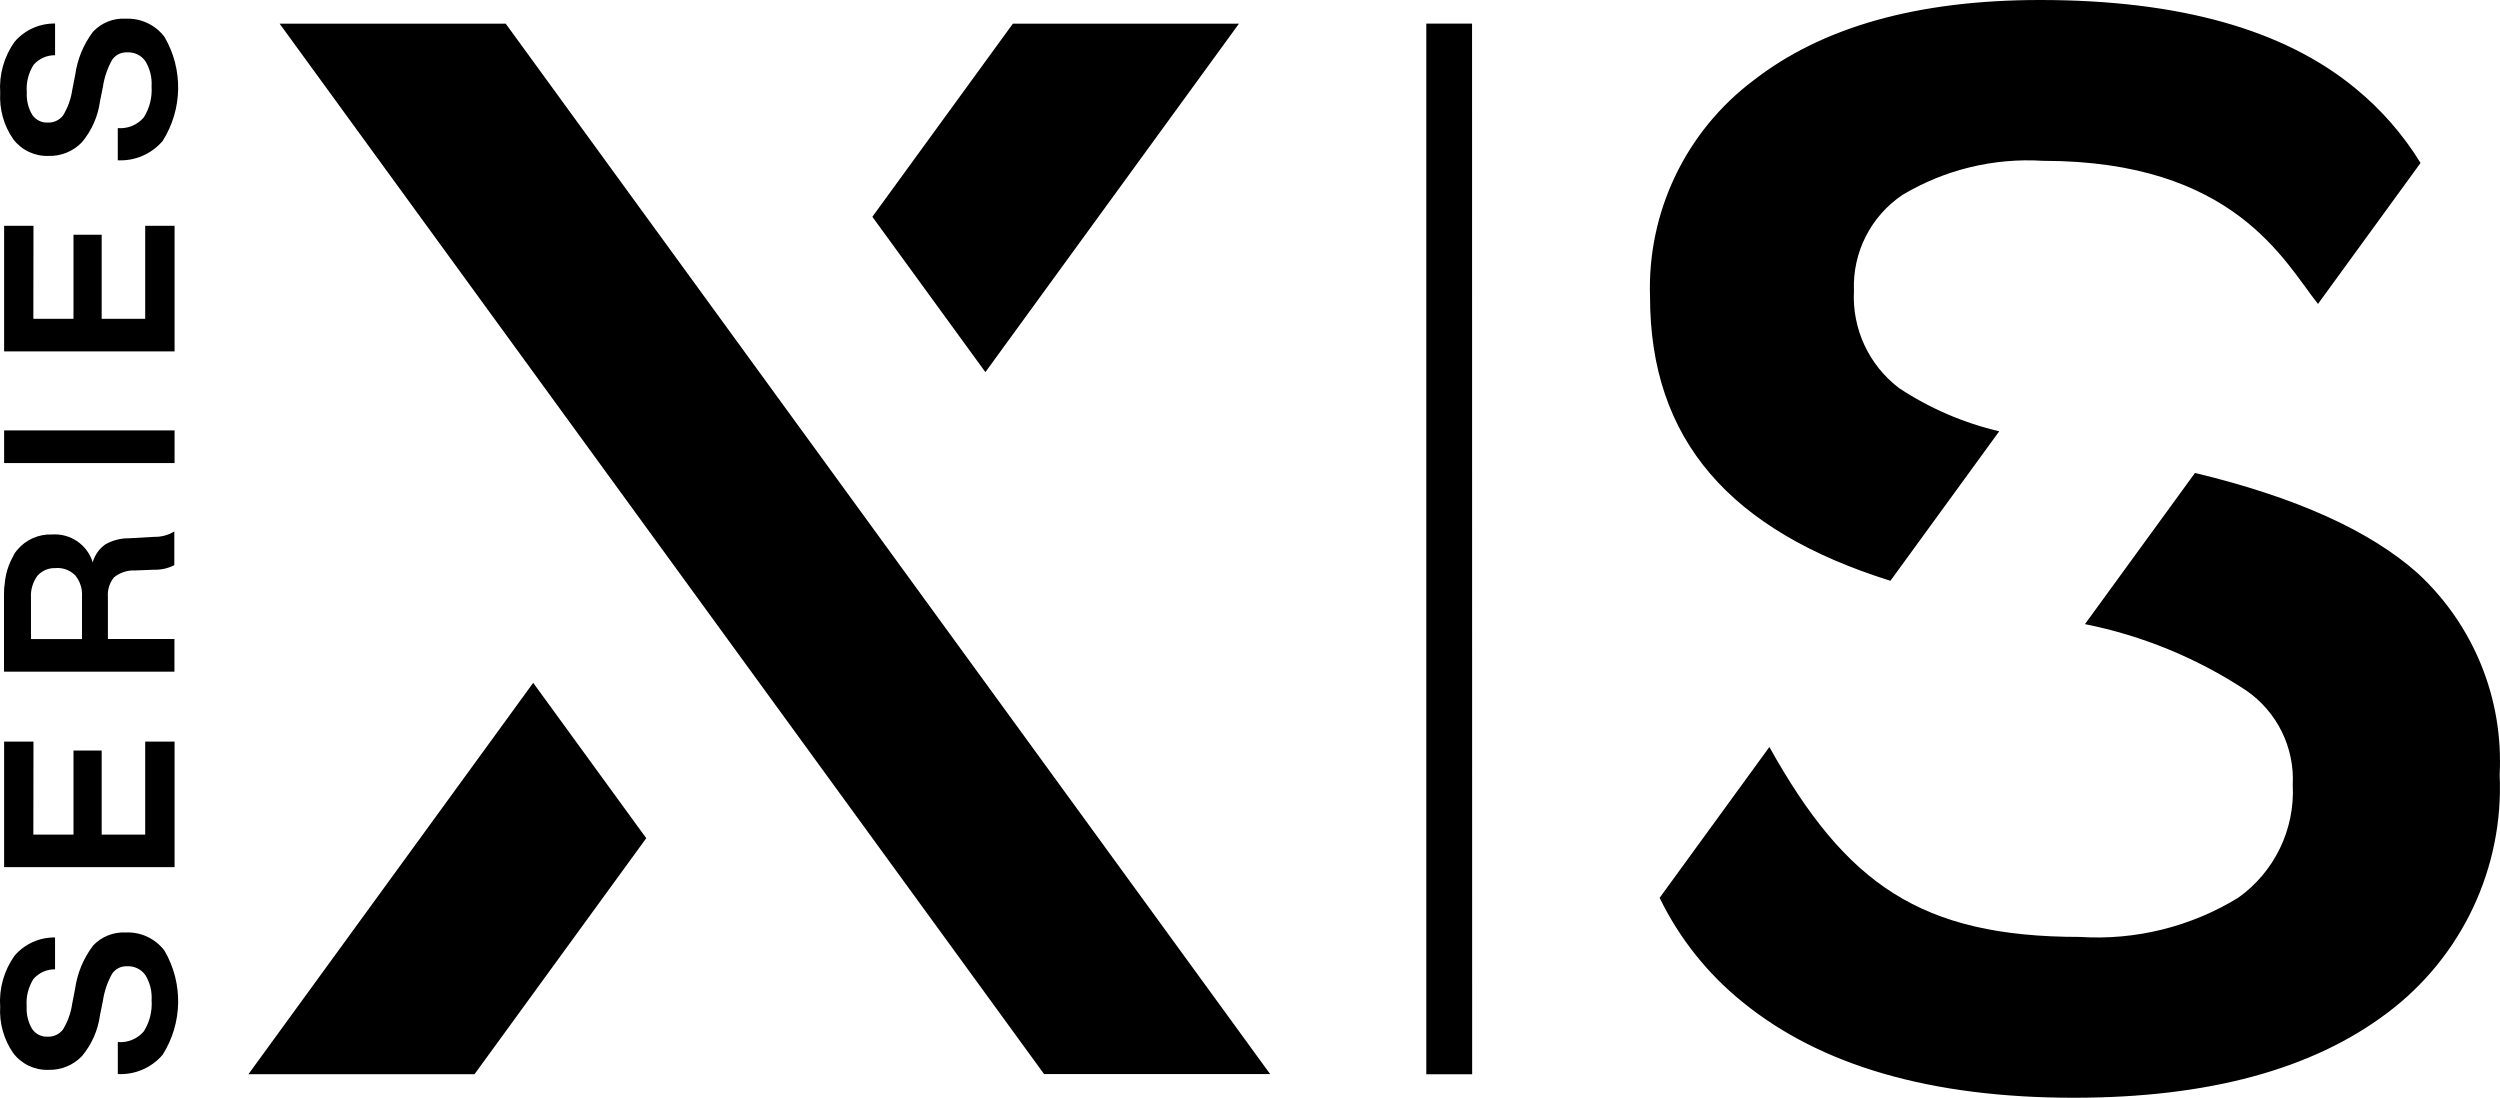
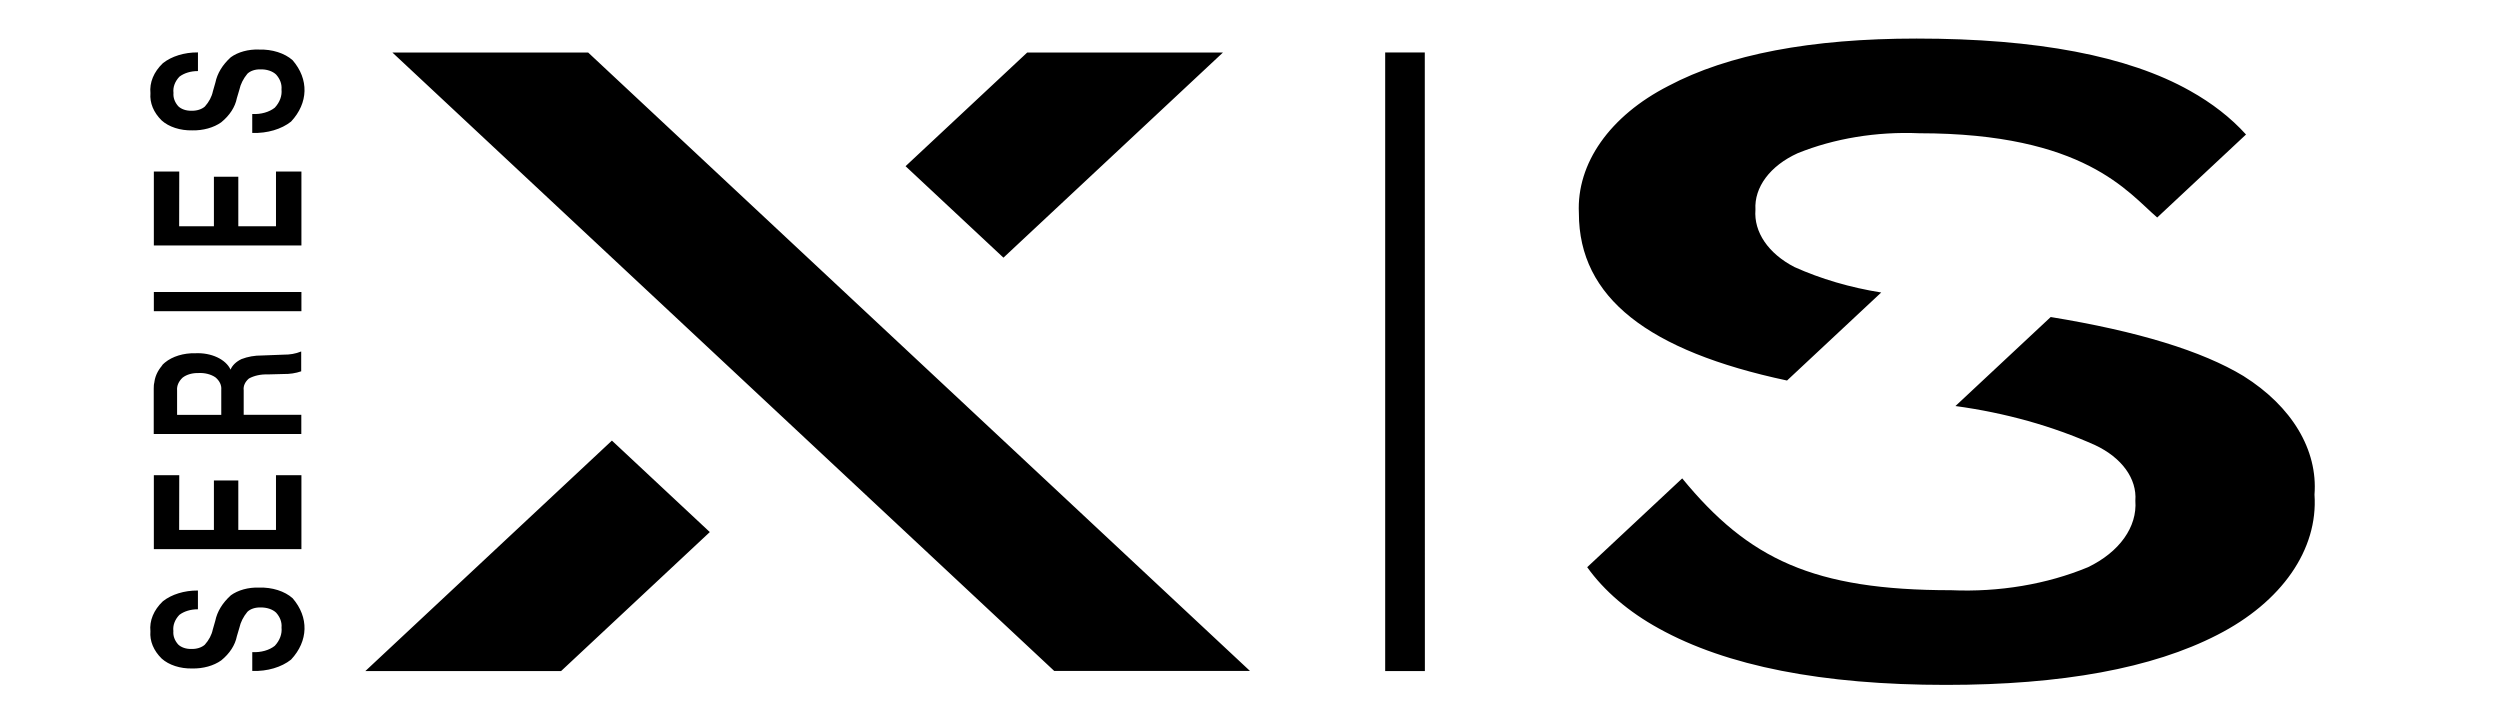
- <svg xmlns="http://www.w3.org/2000/svg" version="1.1" id="Layer_1" x="0px" y="0px" viewBox="0 0 100 43.91" enable-background="new 0 0 100 43.91" xml:space="preserve">
-   <path d="M75.617,23.232l4.352-5.981c-1.428-0.334-2.785-0.919-4.008-1.728c-1.209-0.919-1.885-2.379-1.803-3.896  c-0.062-1.531,0.677-2.985,1.95-3.837c1.692-1.008,3.65-1.481,5.616-1.357l0,0c7.65,0,9.642,4.022,10.995,5.724l4.103-5.639  c-0.694-1.13-1.571-2.136-2.596-2.976C91.369,1.18,87.162,0,81.605,0c-4.89,0-8.712,1.072-11.467,3.217  c-2.706,2.035-4.25,5.262-4.137,8.647C66.001,17.601,69.206,21.223,75.617,23.232z M96.709,22.929  c-1.917-1.707-4.887-3.044-8.91-4.011l-4.401,6.047c2.302,0.461,4.494,1.363,6.453,2.656c1.233,0.851,1.937,2.28,1.859,3.777  c0.092,1.78-0.733,3.484-2.187,4.515c-1.897,1.16-4.106,1.707-6.325,1.564l0,0c-6.361,0-9.36-2.108-12.423-7.597l0,0l-4.39,6.033  c0.783,1.612,1.912,3.033,3.306,4.16c3.133,2.558,7.556,3.837,13.27,3.837c5.359,0,9.537-1.131,12.532-3.394  c2.984-2.237,4.666-5.807,4.493-9.532c0.159-3.039-1.042-5.991-3.278-8.055L96.709,22.929z M58.886,42.97h-1.834V0.945h1.83  L58.886,42.97z M5.026,0.748C5.63,0.72,6.209,0.99,6.576,1.471c0.759,1.294,0.731,2.904-0.072,4.17  C6.06,6.16,5.402,6.444,4.721,6.412h-0.01V5.125H4.72c0.393,0.031,0.778-0.129,1.033-0.43c0.232-0.37,0.34-0.804,0.31-1.24  C6.086,3.1,5.998,2.746,5.812,2.442C5.646,2.21,5.374,2.079,5.089,2.094c-0.238-0.012-0.466,0.1-0.602,0.295  C4.298,2.726,4.172,3.094,4.116,3.476L4.001,4.047C3.92,4.652,3.669,5.221,3.278,5.689C2.929,6.054,2.44,6.254,1.935,6.237  c-0.55,0.017-1.074-0.232-1.406-0.67C0.153,5.024-0.03,4.372,0.008,3.713c-0.05-0.726,0.153-1.447,0.574-2.04  c0.402-0.47,0.992-0.738,1.611-0.732h0.01v1.268H2.198C1.872,2.206,1.562,2.346,1.346,2.59C1.137,2.918,1.04,3.305,1.072,3.693  c-0.019,0.315,0.057,0.629,0.218,0.9c0.137,0.202,0.369,0.32,0.613,0.31c0.241,0.012,0.473-0.095,0.62-0.286  c0.192-0.316,0.318-0.667,0.37-1.033l0.115-0.591c0.087-0.626,0.332-1.22,0.713-1.724C4.057,0.911,4.535,0.72,5.026,0.746  L5.026,0.748z M3.716,37.834c-0.381,0.505-0.626,1.098-0.713,1.724l-0.115,0.591c-0.052,0.366-0.178,0.717-0.37,1.033  c-0.147,0.191-0.379,0.298-0.62,0.286c-0.244,0.01-0.476-0.108-0.613-0.31c-0.161-0.271-0.237-0.585-0.218-0.9  c-0.031-0.388,0.065-0.775,0.275-1.103c0.215-0.244,0.526-0.384,0.851-0.382h0.009v-1.275h-0.01  c-0.619-0.006-1.208,0.262-1.611,0.732c-0.422,0.593-0.625,1.314-0.574,2.04c-0.038,0.659,0.146,1.312,0.522,1.854  c0.332,0.438,0.856,0.688,1.406,0.67c0.505,0.016,0.994-0.183,1.343-0.549c0.391-0.468,0.642-1.037,0.723-1.642l0.115-0.571  c0.057-0.382,0.182-0.75,0.371-1.087c0.136-0.196,0.364-0.307,0.602-0.295C5.375,38.638,5.647,38.769,5.813,39  c0.186,0.304,0.274,0.658,0.251,1.013c0.03,0.436-0.078,0.87-0.31,1.24c-0.255,0.301-0.64,0.461-1.033,0.43H4.712v1.28h0.01  c0.681,0.032,1.339-0.252,1.782-0.771c0.803-1.267,0.831-2.876,0.072-4.17c-0.366-0.481-0.946-0.752-1.55-0.723  c-0.494-0.025-0.974,0.17-1.311,0.532V37.834z M6.973,21.258v1.348l0,0c-0.252,0.129-0.533,0.192-0.816,0.183l-0.744,0.029  c-0.31-0.016-0.615,0.083-0.856,0.278c-0.18,0.226-0.266,0.511-0.241,0.799v1.666h2.662v1.306H0.16v-3.087  c0-0.148,0.007-0.295,0.022-0.442c0,0.044,0,0.091,0,0.14c0.014-0.461,0.149-0.91,0.389-1.304l-0.056,0.069  c0.048-0.081,0.102-0.159,0.162-0.232c0.345-0.42,0.867-0.654,1.41-0.632c0.733-0.05,1.404,0.411,1.622,1.113  c0.08-0.29,0.259-0.543,0.505-0.716c0.288-0.165,0.614-0.249,0.945-0.245l1.011-0.057c0.277,0.006,0.549-0.065,0.787-0.207  L6.973,21.258z M2.231,22.725c-0.28-0.016-0.552,0.098-0.737,0.31c-0.184,0.253-0.275,0.562-0.255,0.875v1.653H3.28v-1.711  c0.019-0.303-0.078-0.602-0.27-0.837c-0.205-0.207-0.49-0.314-0.781-0.293L2.231,22.725z M0.165,18.523h6.818v-1.306H0.165V18.523z   M1.339,9.033H0.165v5.022h6.818V9.033H5.808v3.719H4.067V9.389H2.94v3.363H1.334L1.339,9.033z M1.339,29.664H0.165v5.022h6.818  v-5.022H5.808v3.719H4.067V30.02H2.94v3.363H1.334L1.339,29.664z M9.937,42.969h9.043l6.87-9.441l-4.522-6.215L9.937,42.969z   M49.558,0.947h-9.043l-5.621,7.724l4.522,6.214L49.558,0.947z M20.229,0.947h-9.044l30.578,42.016h9.043L20.229,0.947z" />
+ <svg xmlns="http://www.w3.org/2000/svg" version="1.1" x="0px" y="0px" width="800" height="230" viewBox="-48.423 -13.517 800 230" enable-background="new -48.423 -13.517 800 230" xml:space="preserve" id="svg1">
+   <defs id="defs1">
+     <style type="text/css" id="style6">
+    
+     .fil0 {fill:#02ABCA}
+     .fil1 {fill:#8B8B8B;fill-rule:nonzero}
+    
+   </style>
+   </defs>
+   <path fill-rule="evenodd" clip-rule="evenodd" d="m 715.752,114.432 v -6.248 h -0.04 l -2.388,6.248 h -1.086 l -2.389,-6.248 h -0.037 v 6.248 h -1.457 v -7.996 h 2.252 l 2.192,5.667 2.176,-5.667 h 2.23 v 7.996 z m -11.472,0 h -1.552 v -6.734 h -2.444 v -1.262 h 6.442 v 1.262 h -2.446 z m -49.948,-23.077 -73.525,-0.026 -12.692,24.302 h -16.719 c 0,0 52.105,-98.644 54.18,-102.013 2.074,-3.371 8.018,-14.015 17.611,-13.497 9.591,0.518 13.601,7.819 15.417,10.93 1.813,3.111 55.615,104.58 55.615,104.58 h -26.765 z m -31.436,-58.44 c -2.324,-4.667 -7.603,-5.816 -10.455,-0.373 -1.189,2.247 -23.667,44.476 -23.667,44.476 l 57.965,0.005 z m -94.148,-18.904 0.085,100.591 h -23.91 V 14.119 L 459.535,14.048 V 0.077 L 574.395,0 574.343,14.133 Z M 467.049,185.19 c 3.217,-0.59 6.083,-0.237 6.083,-2.865 0,-2.316 -2.394,-2.747 -4.2,-2.747 -2.511,0 -4.276,1.021 -4.474,3.218 h -4.474 c 0.313,-5.221 4.749,-6.751 9.222,-6.751 3.964,0 8.124,1.61 8.124,5.888 v 10.439 c 0,1.097 0.236,1.53 1.061,1.53 0.274,0 0.628,0 1.098,-0.08 v 3.101 c -0.667,0.236 -2.078,0.51 -2.824,0.51 -1.806,0 -3.102,-0.627 -3.455,-2.471 -1.766,1.728 -4.63,2.471 -7.023,2.471 -3.651,0 -6.946,-1.961 -6.946,-5.925 -10e-4,-5.063 4.041,-5.887 7.808,-6.318 z m 0.785,8.712 c 1.961,0 5.022,-1.021 5.022,-3.848 v -3.334 c -1.373,0.903 -3.531,0.863 -5.495,1.216 -1.922,0.314 -3.648,1.021 -3.648,3.374 0,2.002 2.552,2.592 4.121,2.592 z M 448.409,191.9 v -11.97 h -3.376 v -3.336 h 3.376 v -6.084 h 4.474 v 6.084 h 4.043 v 3.336 h -4.043 v 10.832 c 0,1.845 0.156,2.786 2.159,2.786 0.627,0 1.255,0 1.884,-0.157 v 3.454 c -0.982,0.077 -1.924,0.234 -2.904,0.234 -4.672,0.001 -5.535,-1.804 -5.613,-5.179 z M 419.671,0.708 h 24.313 v 114.546 h -24.313 z m 3.23,190.33 7.182,-22.175 h 4.983 l -9.575,28.022 h -5.455 l -9.341,-28.022 h 5.103 l 7.025,22.175 z m -18.481,6.139 c -3.71,0 -6.35,-2.778 -6.35,-6.453 0,-3.883 2.933,-6.452 6.35,-6.452 3.382,0 6.315,2.569 6.315,6.452 0,3.883 -2.933,6.453 -6.315,6.453 z m 0,-11.784 c -2.794,0 -4.969,2.191 -4.969,5.331 0,2.934 1.897,5.332 4.969,5.332 2.761,0 4.935,-2.174 4.935,-5.332 0,-3.14 -2.174,-5.331 -4.935,-5.331 z m 1.001,5.884 2.002,3.14 h -1.329 l -1.846,-3.053 h -1.104 v 3.053 h -1.174 v -7.142 h 2.709 c 1.726,0 2.604,0.604 2.604,2.053 10e-4,1.292 -0.791,1.829 -1.862,1.949 z m -0.862,-3.003 h -1.415 v 2.089 h 1.312 c 0.88,0 1.656,-0.087 1.656,-1.123 0,-0.862 -0.847,-0.966 -1.553,-0.966 z m -71.81,-72.665 c -9.573,-0.518 -13.575,-7.804 -15.386,-10.908 -1.812,-3.105 -55.51,-104.378 -55.51,-104.378 h 26.714 l 44.471,82.557 c 2.319,4.658 7.59,5.805 10.437,0.371 2.328,-4.398 44.242,-82.928 44.242,-82.928 h 16.688 c 0,0 -52.007,98.453 -54.077,101.816 -2.072,3.364 -8.005,13.988 -17.579,13.47 z m -65.61,60.985 -7.889,21.388 c -1.453,3.651 -2.512,6.948 -7.183,6.948 -1.059,0 -2.079,-0.079 -3.1,-0.236 v -3.769 c 0.706,0.118 1.413,0.274 2.119,0.274 2.08,0 2.59,-1.097 3.139,-2.824 l 0.51,-1.57 -7.692,-20.211 h 4.906 l 5.298,15.149 h 0.078 l 5.142,-15.149 z M 192.749,31.606 v 52.439 c 0,19.174 -8.632,31.137 -32.558,31.137 h -51.396 v -14.178 h 44.842 c 9.177,0 14.66,-7.454 14.66,-16.958 v -52.44 c 0,-16.715 8.118,-31.136 31.88,-31.136 h 51.043 v 14.18 h -44.161 c -11.928,-0.516 -14.31,9.254 -14.31,16.956 z M 91.854,64.053 h -55 c -7.539,0 -13.11,5.736 -13.11,15.568 v 35.723 H 0 V 80.932 C 0,61.595 12.127,48.566 29.333,48.566 h 55.638 c 13.644,-0.519 16.898,-7.291 16.898,-17.124 0,-7.538 -3.771,-17.829 -16.898,-16.793 H 0 V 0.471 h 91.854 c 24.089,0 33.594,13.928 33.594,30.972 0,19.337 -9.505,32.61 -33.594,32.61 z m 121.914,113.483 c 0,3.453 -1.531,8.635 -9.537,8.595 h -7.457 v 10.755 h -4.905 v -28.022 h 12.362 c 8.006,-0.001 9.537,5.179 9.537,8.672 z m -16.994,-4.669 v 9.262 h 7.182 c 2.198,0 4.906,-1.1 4.906,-4.632 0,-3.689 -2.237,-4.63 -4.827,-4.63 z m 25.43,24.018 h -4.474 v -28.022 h 4.474 z m 11.773,-11.695 c 3.218,-0.59 6.083,-0.237 6.083,-2.865 0,-2.316 -2.394,-2.747 -4.2,-2.747 -2.512,0 -4.278,1.021 -4.474,3.218 h -4.474 c 0.313,-5.221 4.749,-6.751 9.222,-6.751 3.964,0 8.125,1.61 8.125,5.888 v 10.439 c 0,1.097 0.235,1.53 1.059,1.53 0.275,0 0.628,0 1.099,-0.08 v 3.101 c -0.667,0.236 -2.079,0.51 -2.826,0.51 -1.804,0 -3.1,-0.627 -3.453,-2.471 -1.767,1.728 -4.631,2.471 -7.024,2.471 -3.65,0 -6.947,-1.961 -6.947,-5.925 0,-5.063 4.042,-5.887 7.81,-6.318 z m 0.785,8.712 c 1.962,0 5.023,-1.021 5.023,-3.848 v -3.334 c -1.374,0.903 -3.532,0.863 -5.495,1.216 -1.923,0.314 -3.649,1.021 -3.649,3.374 0.001,2.002 2.551,2.592 4.121,2.592 z m 46.032,-0.354 c 4.317,0 5.926,-2.12 5.926,-4.238 0,-2.159 -1.177,-3.023 -2.315,-3.454 -1.962,-0.746 -4.513,-1.256 -8.359,-2.315 -4.788,-1.296 -6.2,-4.198 -6.2,-7.104 0,-5.61 5.18,-8.241 10.243,-8.241 5.848,0 10.753,3.101 10.753,8.948 h -4.906 c -0.235,-3.611 -2.669,-4.945 -6.044,-4.945 -2.276,0 -5.141,0.824 -5.141,3.65 0,1.962 1.334,3.06 3.336,3.609 0.431,0.119 6.632,1.727 8.083,2.16 3.689,1.098 5.456,4.237 5.456,7.142 0,6.279 -5.573,8.791 -11.146,8.791 -6.397,0 -11.577,-3.061 -11.695,-10.008 h 4.905 c 10e-4,4.317 3.18,6.005 7.104,6.005 z m 16.011,-23.038 h 4.475 v 6.084 h 4.041 v 3.336 h -4.041 v 10.832 c 0,1.845 0.156,2.786 2.157,2.786 0.628,0 1.257,0 1.884,-0.157 v 3.454 c -0.981,0.077 -1.923,0.234 -2.904,0.234 -4.67,0 -5.534,-1.805 -5.612,-5.18 v -11.97 h -3.375 v -3.336 h 3.375 z m 18.641,14.68 c 3.218,-0.59 6.083,-0.237 6.083,-2.865 0,-2.316 -2.394,-2.747 -4.199,-2.747 -2.512,0 -4.278,1.021 -4.475,3.218 h -4.474 c 0.314,-5.221 4.749,-6.751 9.223,-6.751 3.964,0 8.124,1.61 8.124,5.888 v 10.439 c 0,1.097 0.234,1.53 1.06,1.53 0.275,0 0.627,0 1.099,-0.08 v 3.101 c -0.667,0.236 -2.08,0.51 -2.825,0.51 -1.806,0 -3.101,-0.627 -3.455,-2.471 -1.765,1.728 -4.63,2.471 -7.024,2.471 -3.65,0 -6.946,-1.961 -6.946,-5.925 -10e-4,-5.063 4.041,-5.887 7.809,-6.318 z m 0.784,8.712 c 1.962,0 5.023,-1.021 5.023,-3.848 v -3.334 c -1.374,0.903 -3.531,0.863 -5.494,1.216 -1.922,0.314 -3.649,1.021 -3.649,3.374 0,2.002 2.55,2.592 4.12,2.592 z m 15.854,-23.392 h 4.474 v 6.084 h 4.042 v 3.336 h -4.042 v 10.832 c 0,1.845 0.157,2.786 2.158,2.786 0.628,0 1.256,0 1.885,-0.157 v 3.454 c -0.981,0.077 -1.923,0.234 -2.905,0.234 -4.67,0 -5.533,-1.805 -5.612,-5.18 v -11.97 h -3.375 v -3.336 h 3.375 z m 16.522,2.591 h -4.474 v -4.238 h 4.474 z m 0,23.784 h -4.474 v -20.291 h 4.474 z m 14.363,-20.841 c 6.515,0 10.242,4.475 10.242,10.676 0,6.238 -3.728,10.712 -10.242,10.712 -6.514,0 -10.242,-4.474 -10.242,-10.712 0,-6.201 3.728,-10.676 10.242,-10.676 z m 0,17.858 c 4.004,0 5.769,-3.651 5.769,-7.182 0,-3.494 -1.765,-7.143 -5.769,-7.143 -4.003,0 -5.769,3.648 -5.769,7.143 0.001,3.53 1.766,7.182 5.769,7.182 z m 18.405,-14.324 0.078,0.077 c 1.334,-2.236 3.65,-3.61 6.318,-3.61 4.396,0 7.182,2.354 7.182,6.908 v 13.933 h -4.473 v -12.757 c -0.079,-3.177 -1.336,-4.551 -3.964,-4.551 -2.983,0 -4.906,2.354 -4.906,5.337 v 11.971 h -4.475 v -20.291 h 4.239 v 2.983 z m 60.638,-6.477 h -4.474 v -4.238 h 4.474 z m 0,23.784 h -4.474 v -20.291 h 4.474 z" id="path1" style="display:none" />
+   <style id="style1">.st0{fill:#a09d9e}.st1{fill:#231f20}.st2{fill:#cf181f}</style>
+   <style id="style1-6">.st0{fill:#a09d9e}.st1{fill:#231f20}.st2{fill:#cf181f}</style>
+   <path d="M 523.424,108.252 553.568,80.08 C 543.677,78.507 534.278,75.751 525.807,71.941 517.433,67.612 512.75,60.735 513.318,53.589 c -0.429,-7.211 4.689,-14.06 13.507,-18.073 11.72,-4.748 25.282,-6.976 38.899,-6.392 v 0 c 52.988,0 66.785,18.945 76.157,26.962 L 670.3,29.525 C 665.493,24.202 659.419,19.464 652.319,15.507 632.53,4.381 603.39,-1.177 564.9,-1.177 c -33.871,0 -60.344,5.049 -79.426,15.153 -18.743,9.585 -29.438,24.785 -28.655,40.73 0,27.023 22.199,44.083 66.605,53.546 z m 146.093,-1.427 c -13.278,-8.04 -33.85,-14.338 -61.715,-18.893 l -30.483,28.483 c 15.945,2.171 31.128,6.42 44.697,12.51 8.54,4.008 13.417,10.739 12.876,17.791 0.637,8.384 -5.077,16.411 -15.148,21.267 -13.14,5.464 -28.44,8.04 -43.81,7.367 v 0 c -44.059,0 -64.832,-9.929 -86.048,-35.784 v 0 l -30.407,28.417 c 5.423,7.593 13.243,14.286 22.899,19.595 21.701,12.049 52.337,18.073 91.914,18.073 37.119,0 66.058,-5.327 86.803,-15.987 20.669,-10.537 32.319,-27.352 31.121,-44.898 1.101,-14.314 -7.217,-28.219 -22.705,-37.941 z M 407.537,201.223 H 394.834 V 3.275 h 12.675 z M 34.476,2.347 C 38.66,2.215 42.67,3.486 45.212,5.752 50.47,11.847 50.276,19.431 44.714,25.394 41.638,27.838 37.081,29.176 32.364,29.025 h -0.069 v -6.062 h 0.062 c 2.722,0.146 5.389,-0.608 7.155,-2.025 1.607,-1.743 2.355,-3.787 2.147,-5.841 0.159,-1.672 -0.45,-3.34 -1.739,-4.771 -1.15,-1.093 -3.034,-1.71 -5.008,-1.639 -1.649,-0.057 -3.228,0.471 -4.17,1.39 -1.309,1.587 -2.182,3.321 -2.57,5.12 l -0.797,2.69 c -0.561,2.85 -2.3,5.53 -5.008,7.734 -2.417,1.719 -5.804,2.661 -9.302,2.581 C 9.257,28.281 5.628,27.108 3.328,25.045 0.724,22.488 -0.544,19.417 -0.281,16.312 -0.627,12.893 0.779,9.497 3.695,6.704 6.48,4.49 10.566,3.227 14.854,3.256 h 0.069 v 5.973 h -0.035 c -2.258,-0.014 -4.405,0.645 -5.901,1.795 -1.448,1.545 -2.12,3.368 -1.898,5.195 -0.132,1.484 0.395,2.963 1.51,4.239 0.949,0.951 2.556,1.507 4.246,1.46 1.669,0.057 3.276,-0.447 4.294,-1.347 1.33,-1.488 2.203,-3.142 2.563,-4.866 l 0.797,-2.784 C 21.101,9.972 22.798,7.175 25.437,4.801 27.765,3.114 31.075,2.215 34.476,2.337 Z M 25.403,177.031 c -2.639,2.379 -4.336,5.172 -4.939,8.12 l -0.797,2.784 c -0.36,1.724 -1.233,3.377 -2.563,4.866 -1.018,0.9 -2.625,1.404 -4.294,1.347 -1.69,0.047 -3.297,-0.509 -4.246,-1.46 -1.115,-1.277 -1.642,-2.756 -1.51,-4.239 -0.215,-1.828 0.45,-3.65 1.905,-5.195 1.489,-1.149 3.643,-1.809 5.894,-1.799 h 0.062 v -6.006 h -0.069 c -4.287,-0.028 -8.367,1.234 -11.159,3.448 -2.923,2.793 -4.329,6.189 -3.976,9.609 -0.263,3.104 1.011,6.18 3.616,8.733 2.3,2.063 5.929,3.241 9.739,3.156 3.498,0.075 6.885,-0.862 9.302,-2.586 2.708,-2.204 4.447,-4.885 5.008,-7.734 l 0.797,-2.69 c 0.395,-1.799 1.261,-3.533 2.57,-5.12 0.942,-0.923 2.521,-1.446 4.17,-1.39 1.981,-0.057 3.865,0.561 5.015,1.649 1.288,1.432 1.898,3.099 1.739,4.771 0.208,2.054 -0.54,4.098 -2.147,5.841 -1.766,1.418 -4.433,2.171 -7.155,2.025 h -0.062 v 6.029 h 0.069 c 4.717,0.151 9.275,-1.187 12.343,-3.632 5.562,-5.968 5.756,-13.547 0.499,-19.642 -2.535,-2.266 -6.552,-3.542 -10.736,-3.406 -3.422,-0.118 -6.746,0.801 -9.081,2.506 v 0.014 z M 47.962,98.954 v 6.349 0 c -1.745,0.608 -3.692,0.904 -5.652,0.862 l -5.153,0.137 c -2.147,-0.075 -4.26,0.391 -5.929,1.309 -1.247,1.065 -1.842,2.407 -1.669,3.763 v 7.847 h 18.438 v 6.152 H 0.772 v -14.541 c 0,-0.697 0.048,-1.39 0.152,-2.082 0,0.207 0,0.429 0,0.659 0.097,-2.171 1.032,-4.286 2.694,-6.142 l -0.388,0.325 c 0.332,-0.382 0.707,-0.749 1.122,-1.093 2.39,-1.978 6.005,-3.081 9.766,-2.977 5.077,-0.236 9.725,1.936 11.235,5.243 0.554,-1.366 1.794,-2.558 3.498,-3.373 1.995,-0.777 4.253,-1.173 6.546,-1.154 l 7.003,-0.268 c 1.919,0.028 3.803,-0.306 5.451,-0.975 z M 15.117,105.864 c -1.939,-0.075 -3.823,0.462 -5.105,1.46 -1.274,1.192 -1.905,2.647 -1.766,4.121 v 7.786 H 22.383 v -8.059 c 0.132,-1.427 -0.54,-2.836 -1.87,-3.942 -1.42,-0.975 -3.394,-1.479 -5.41,-1.38 z M 0.807,86.071 H 48.031 V 79.92 H 0.807 Z M 8.938,41.371 H 0.807 V 65.026 H 48.031 V 41.371 H 39.893 V 58.888 H 27.834 V 43.048 H 20.028 V 58.888 H 8.904 Z m 0,97.177 H 0.807 v 23.655 H 48.031 v -23.655 h -8.139 v 17.517 H 27.834 v -15.841 h -7.806 v 15.841 H 8.904 Z M 68.492,201.218 h 62.636 l 47.585,-44.47 -31.322,-29.274 z M 342.927,3.284 h -62.636 l -38.934,36.382 31.322,29.27 z m -203.147,0 H 77.137 L 288.935,201.19 h 62.636 z" id="path1-2" style="stroke-width:5.712" />
</svg>
